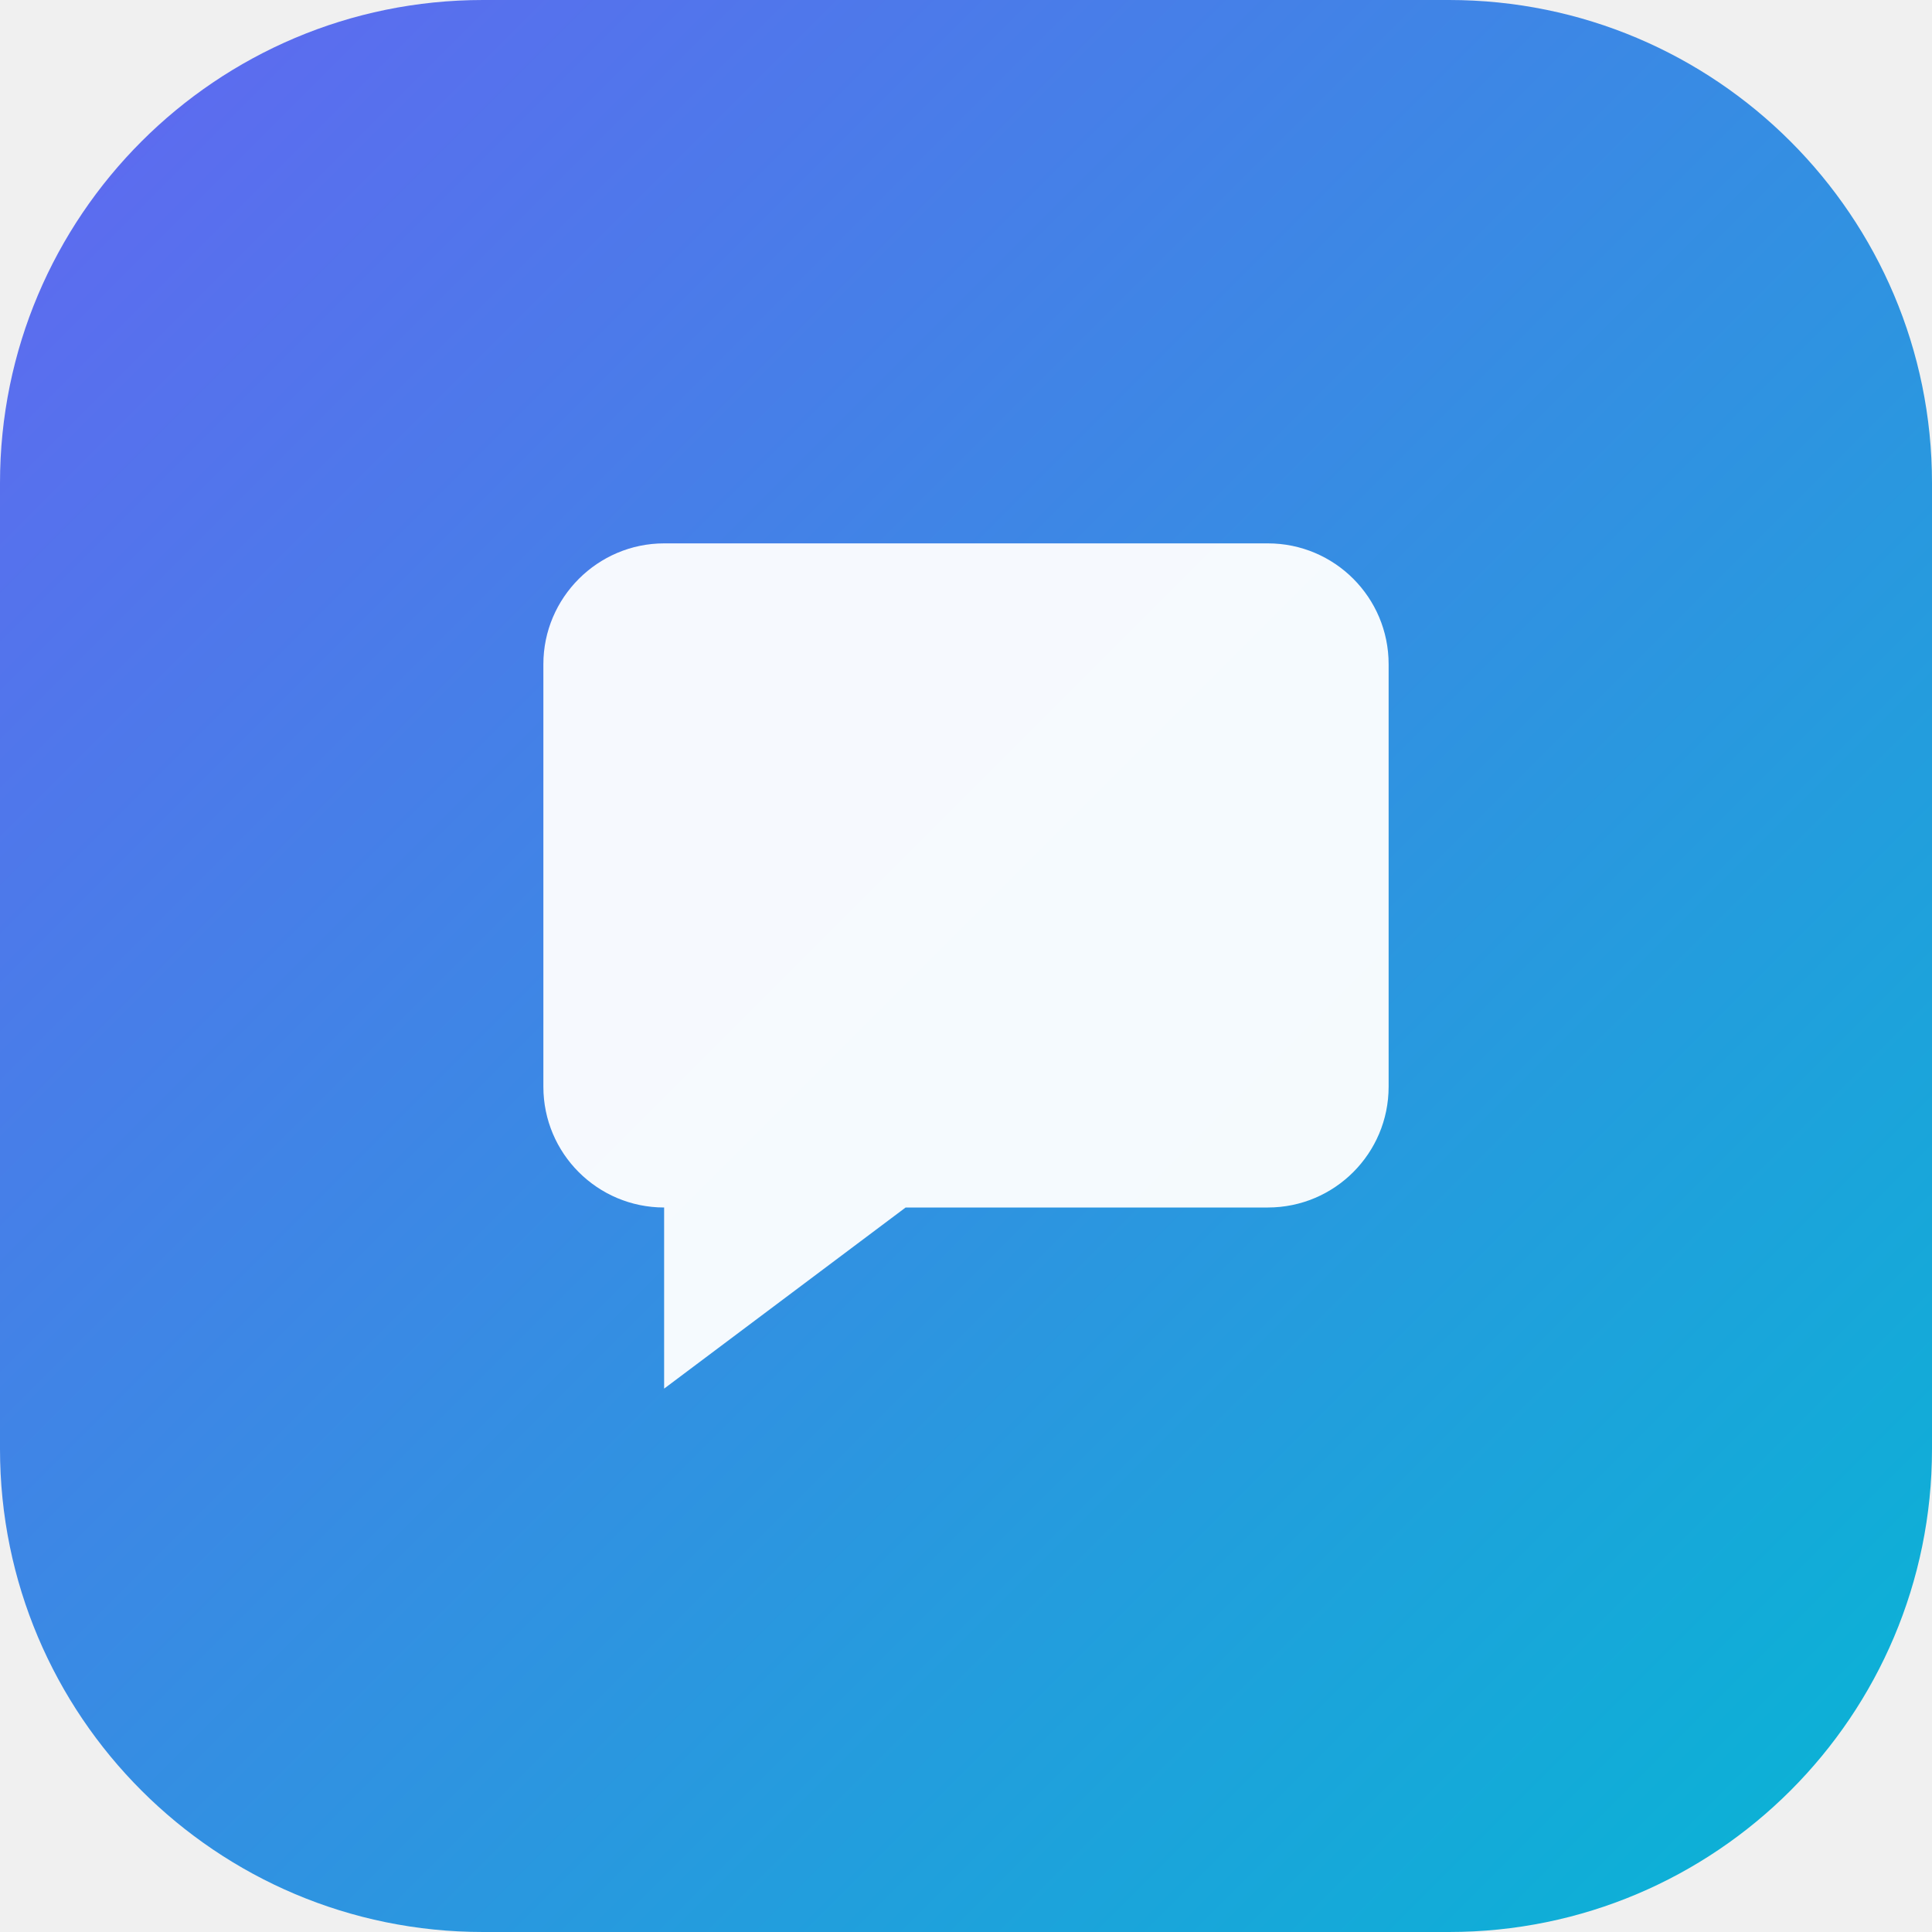
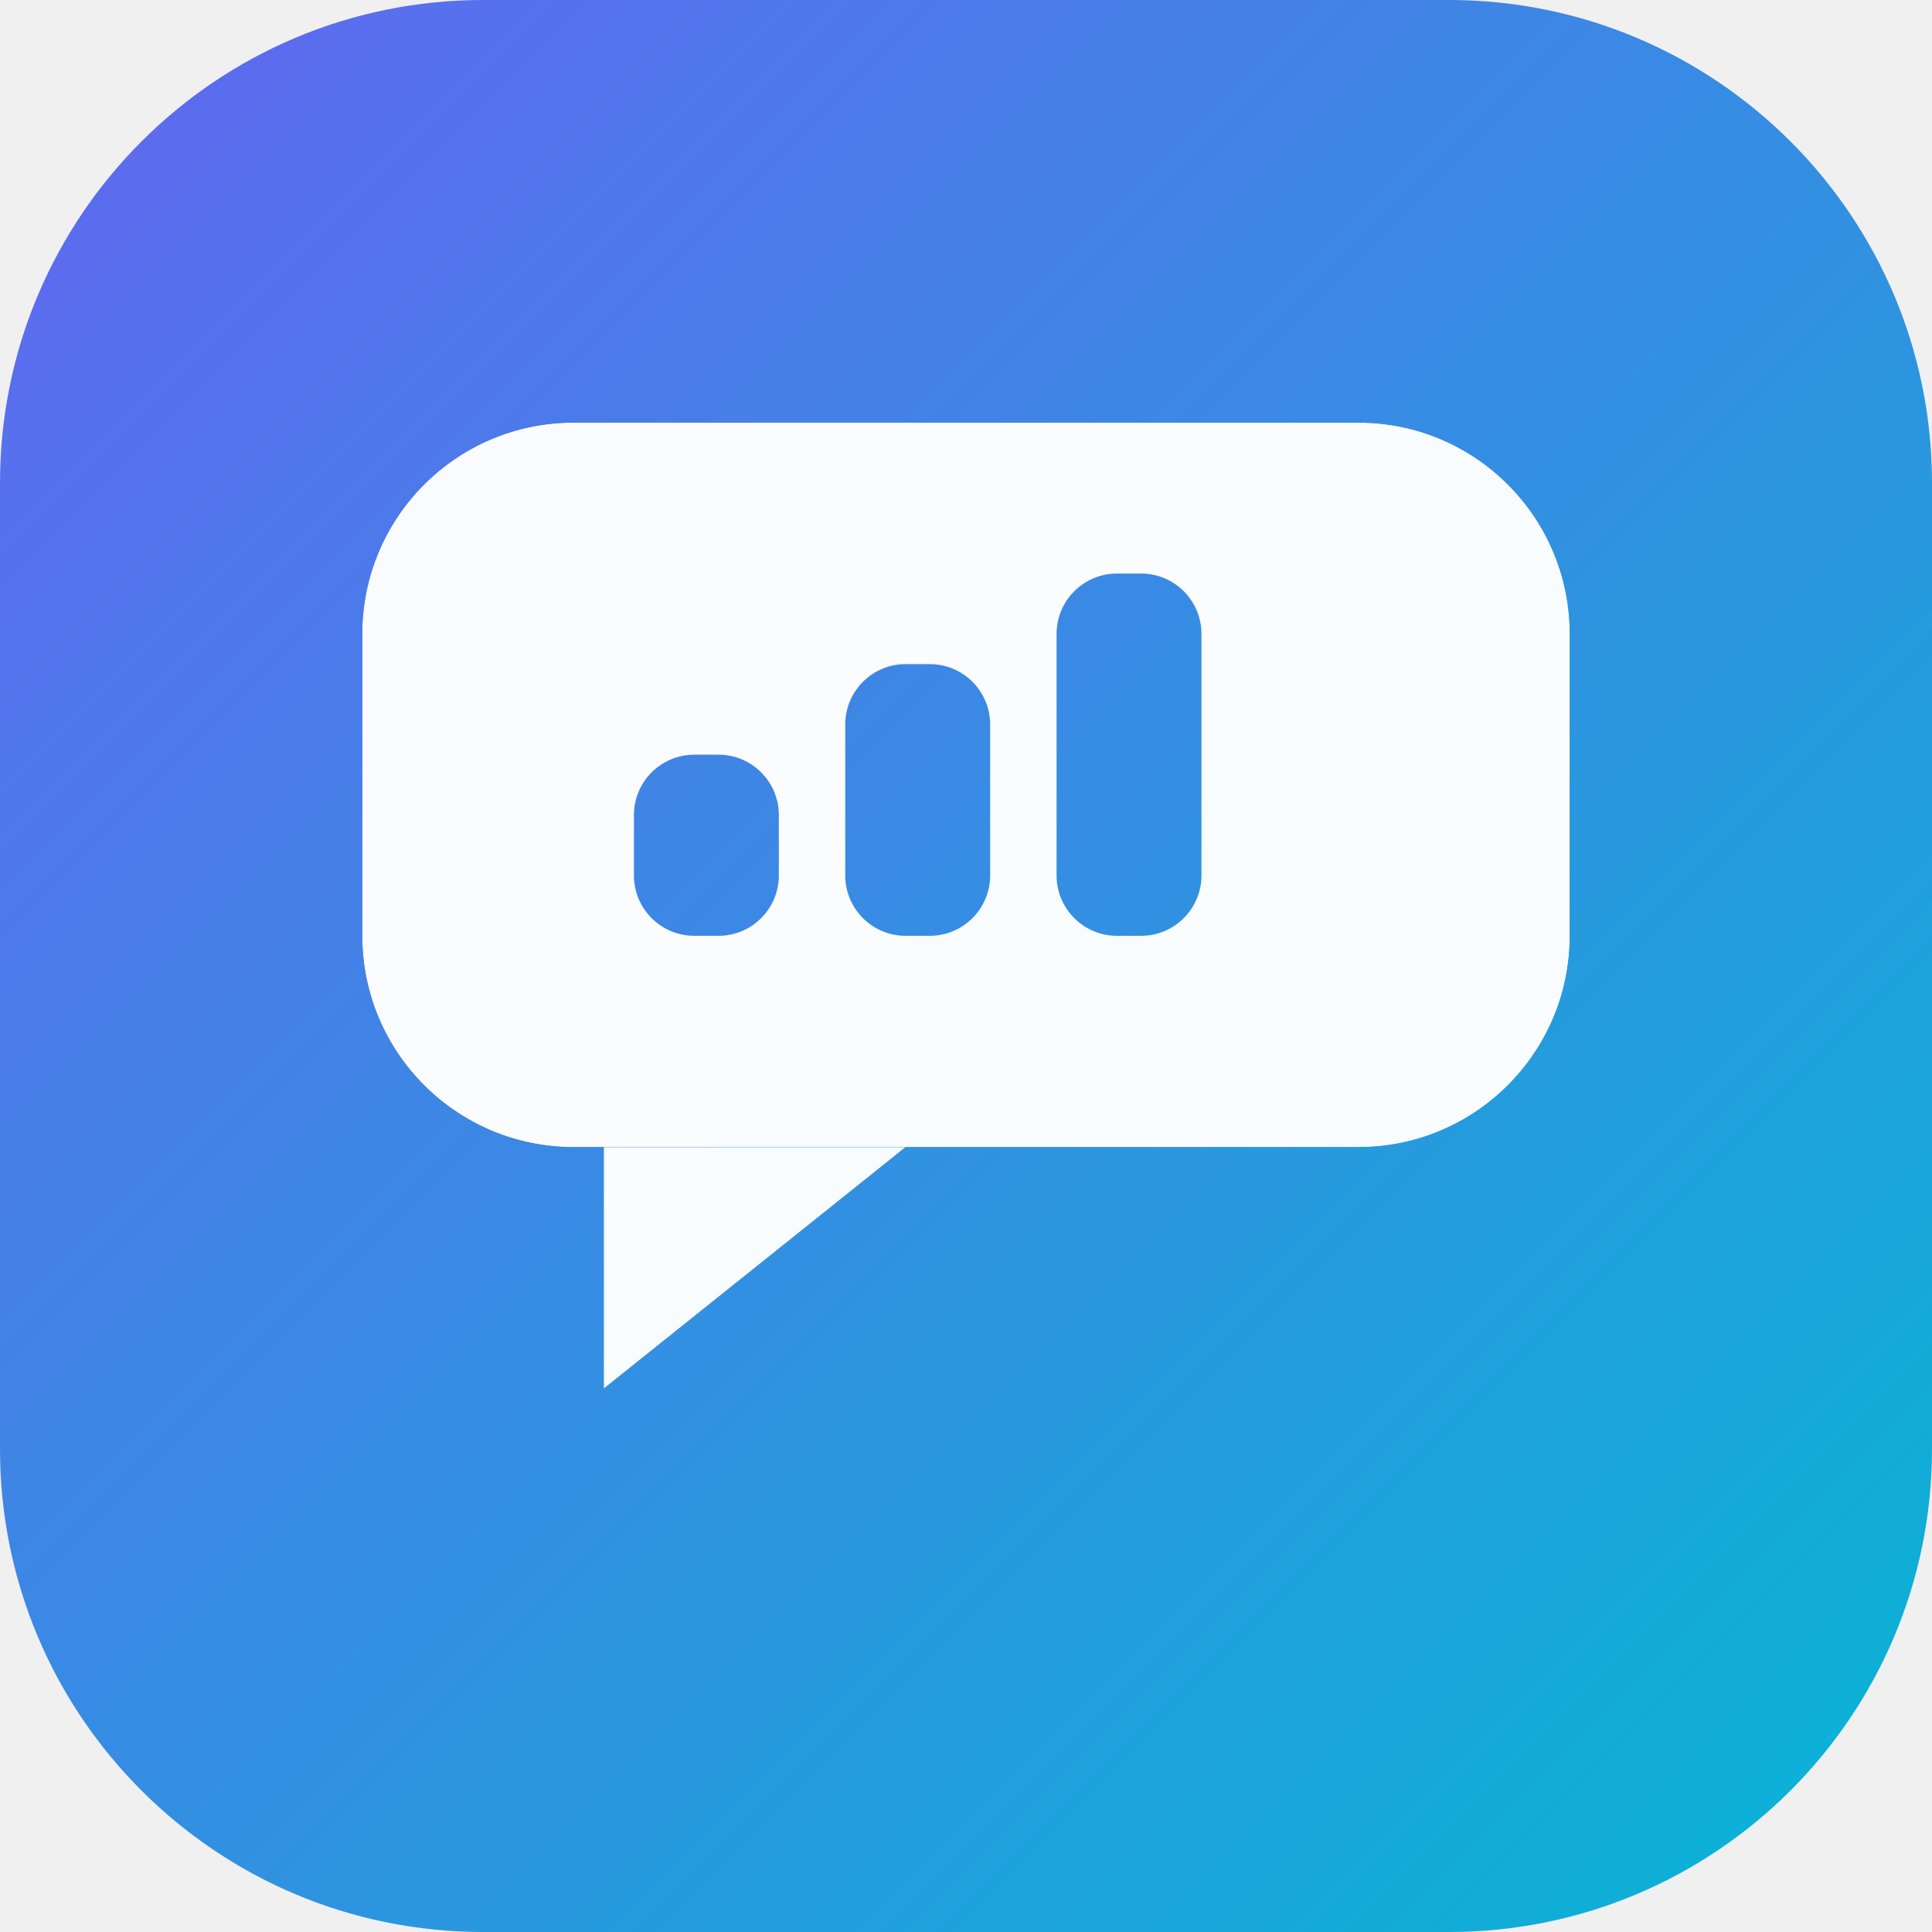
<svg xmlns="http://www.w3.org/2000/svg" viewBox="0 0 32 32">
  <defs>
    <linearGradient id="g" x1="0" y1="0" x2="1" y2="1">
      <stop offset="0%" stop-color="#6366f1" />
      <stop offset="100%" stop-color="#06b6d4" />
    </linearGradient>
+     <mask id="cut">
+       <rect x="6" y="7" width="20" height="12" rx="3.5" fill="white" />
+       <path d="M10 19 L10 23 L15 19 Z" fill="white" />
+       <rect x="10.5" y="12.5" width="2.4" height="3" rx="1" fill="black" />
+       <rect x="14" y="11" width="2.4" height="4.5" rx="1" fill="black" />
+       <rect x="17.5" y="9.5" width="2.4" height="6" rx="1" fill="black" />
+     </mask>
  </defs>
  <rect width="32" height="32" rx="8" fill="url(#g)" />
-   <path d="M9 11c0-1.1.9-2 2-2h10a2 2 0 0 1 2 2v7a2 2 0 0 1-2 2h-6l-4 3v-3h-0a2 2 0 0 1-2-2z" fill="white" fill-opacity="0.95" />
+   <g mask="url(#cut)" fill="white" fill-opacity="0.97">
+     <rect x="6" y="7" width="20" height="12" rx="3.5" />
+     <path d="M10 19 L10 23 L15 19 Z" />
+   </g>
</svg>
